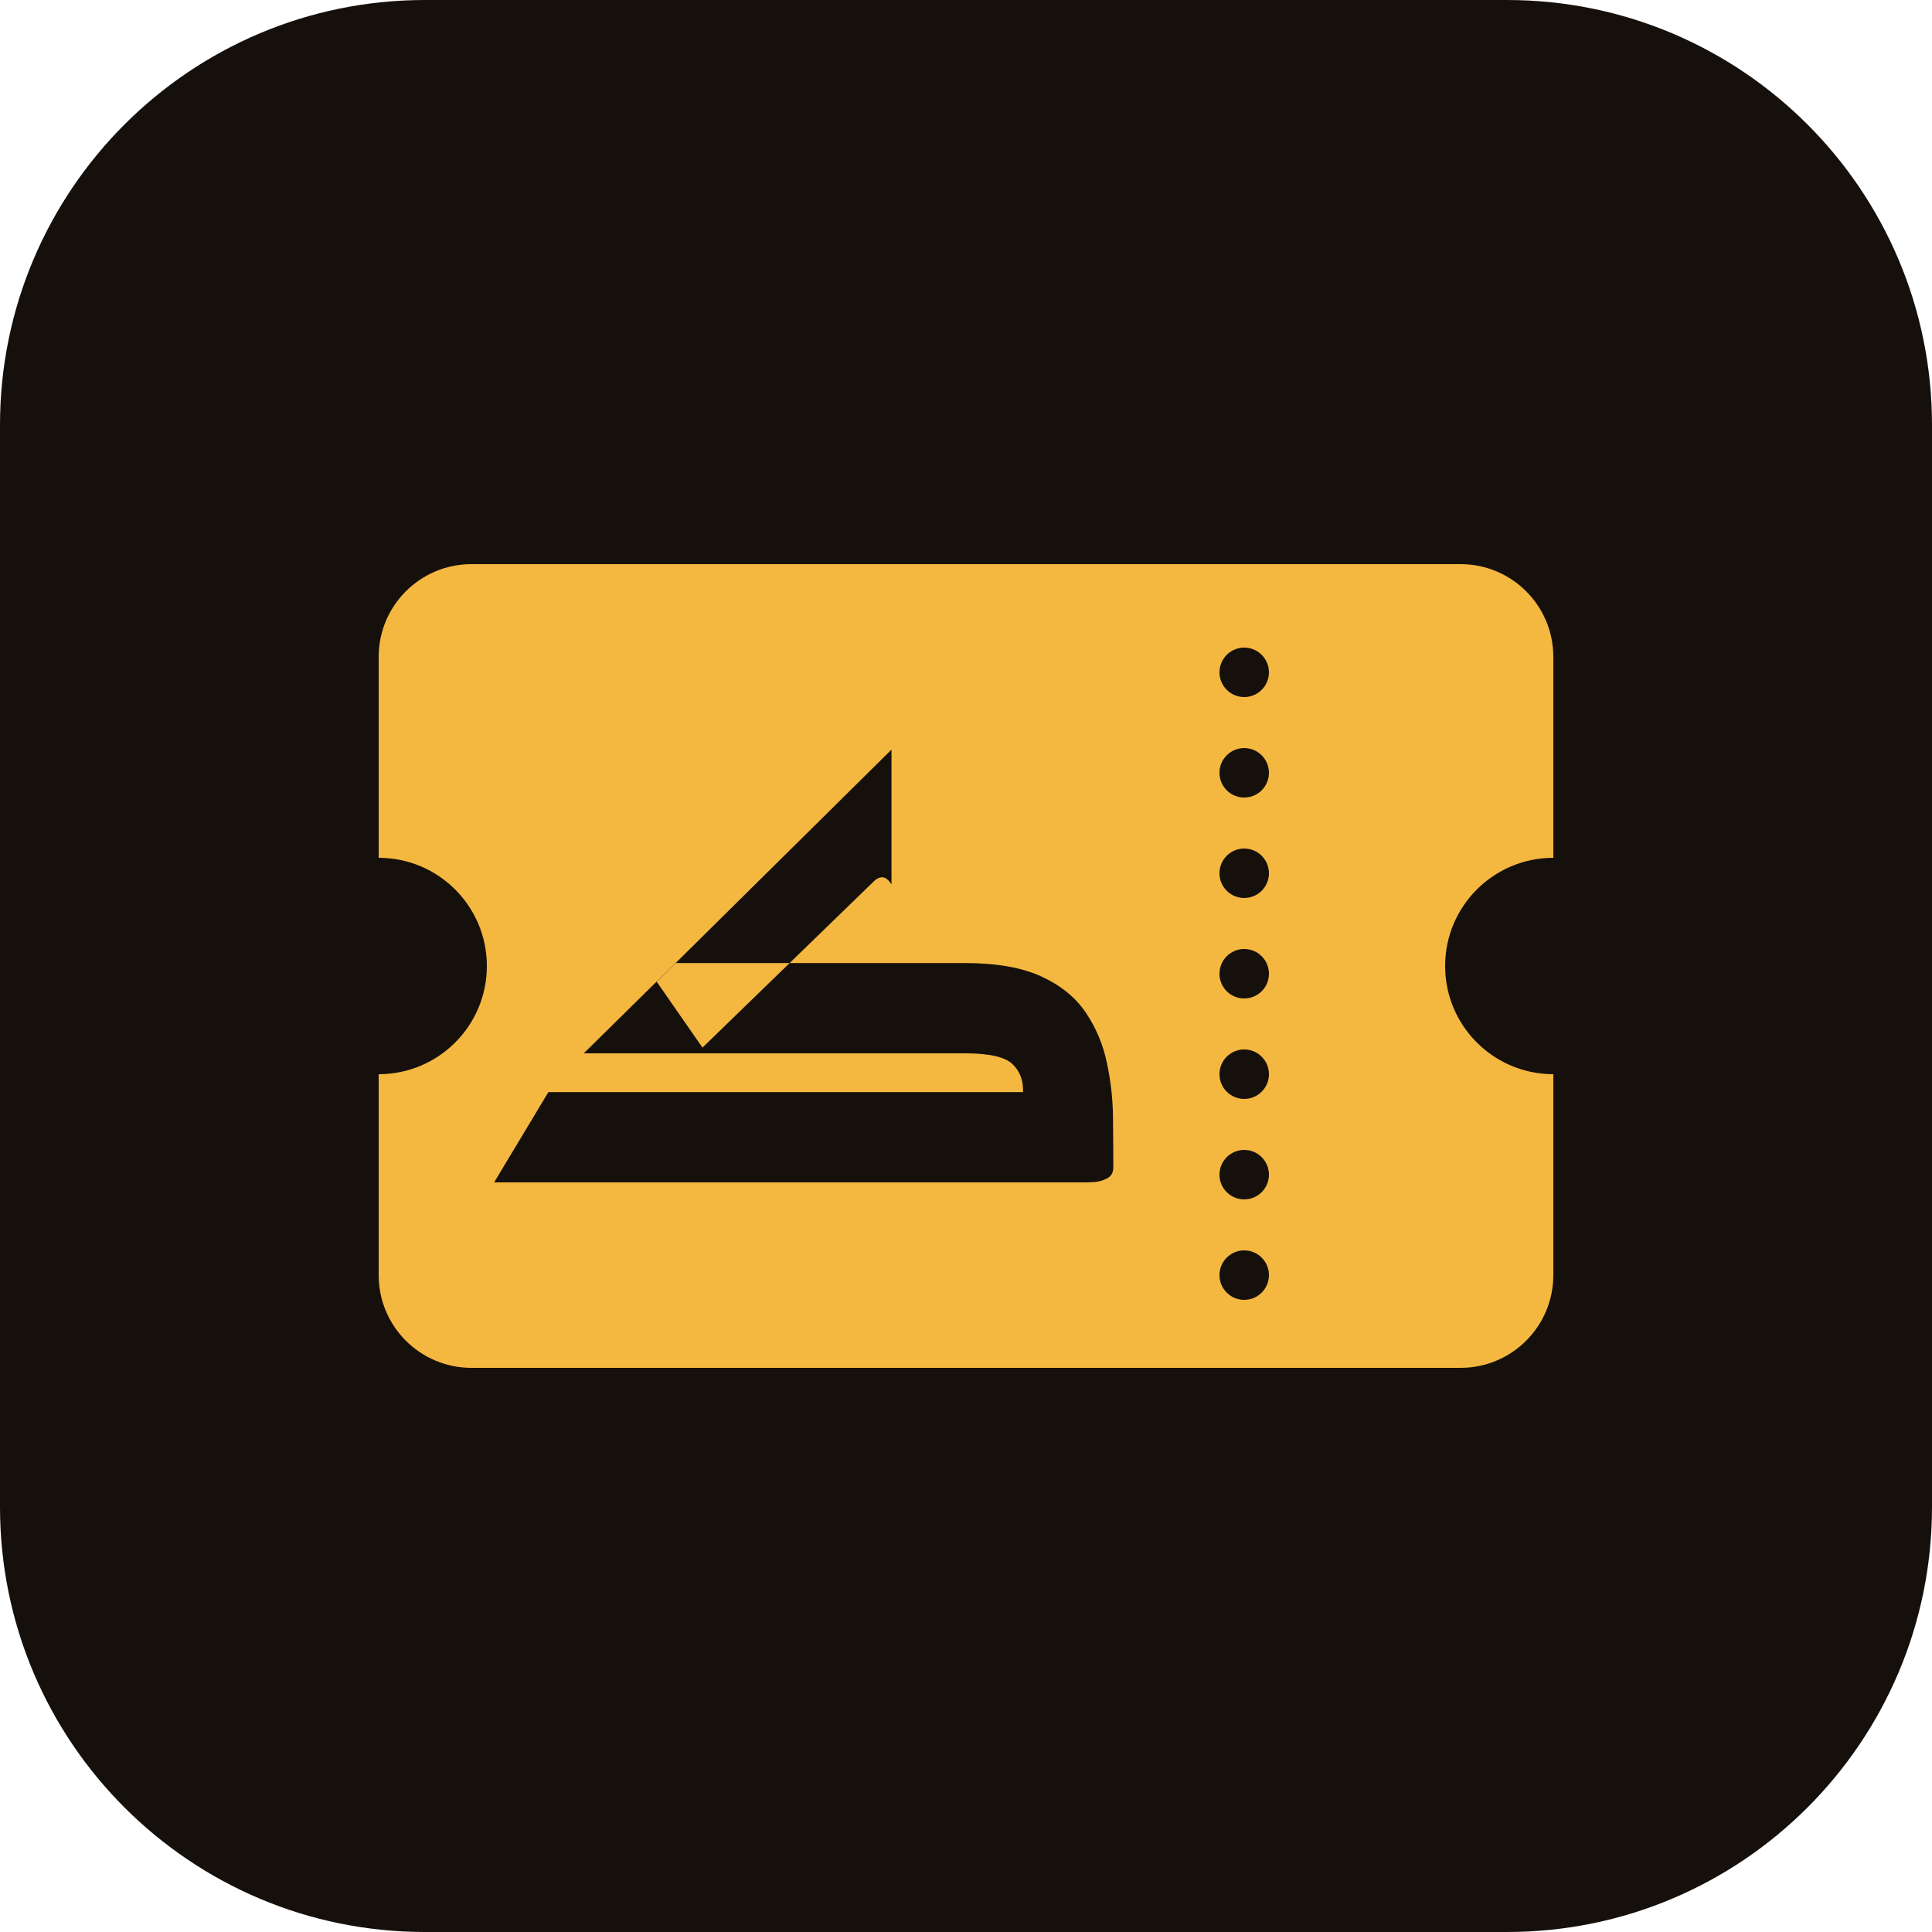
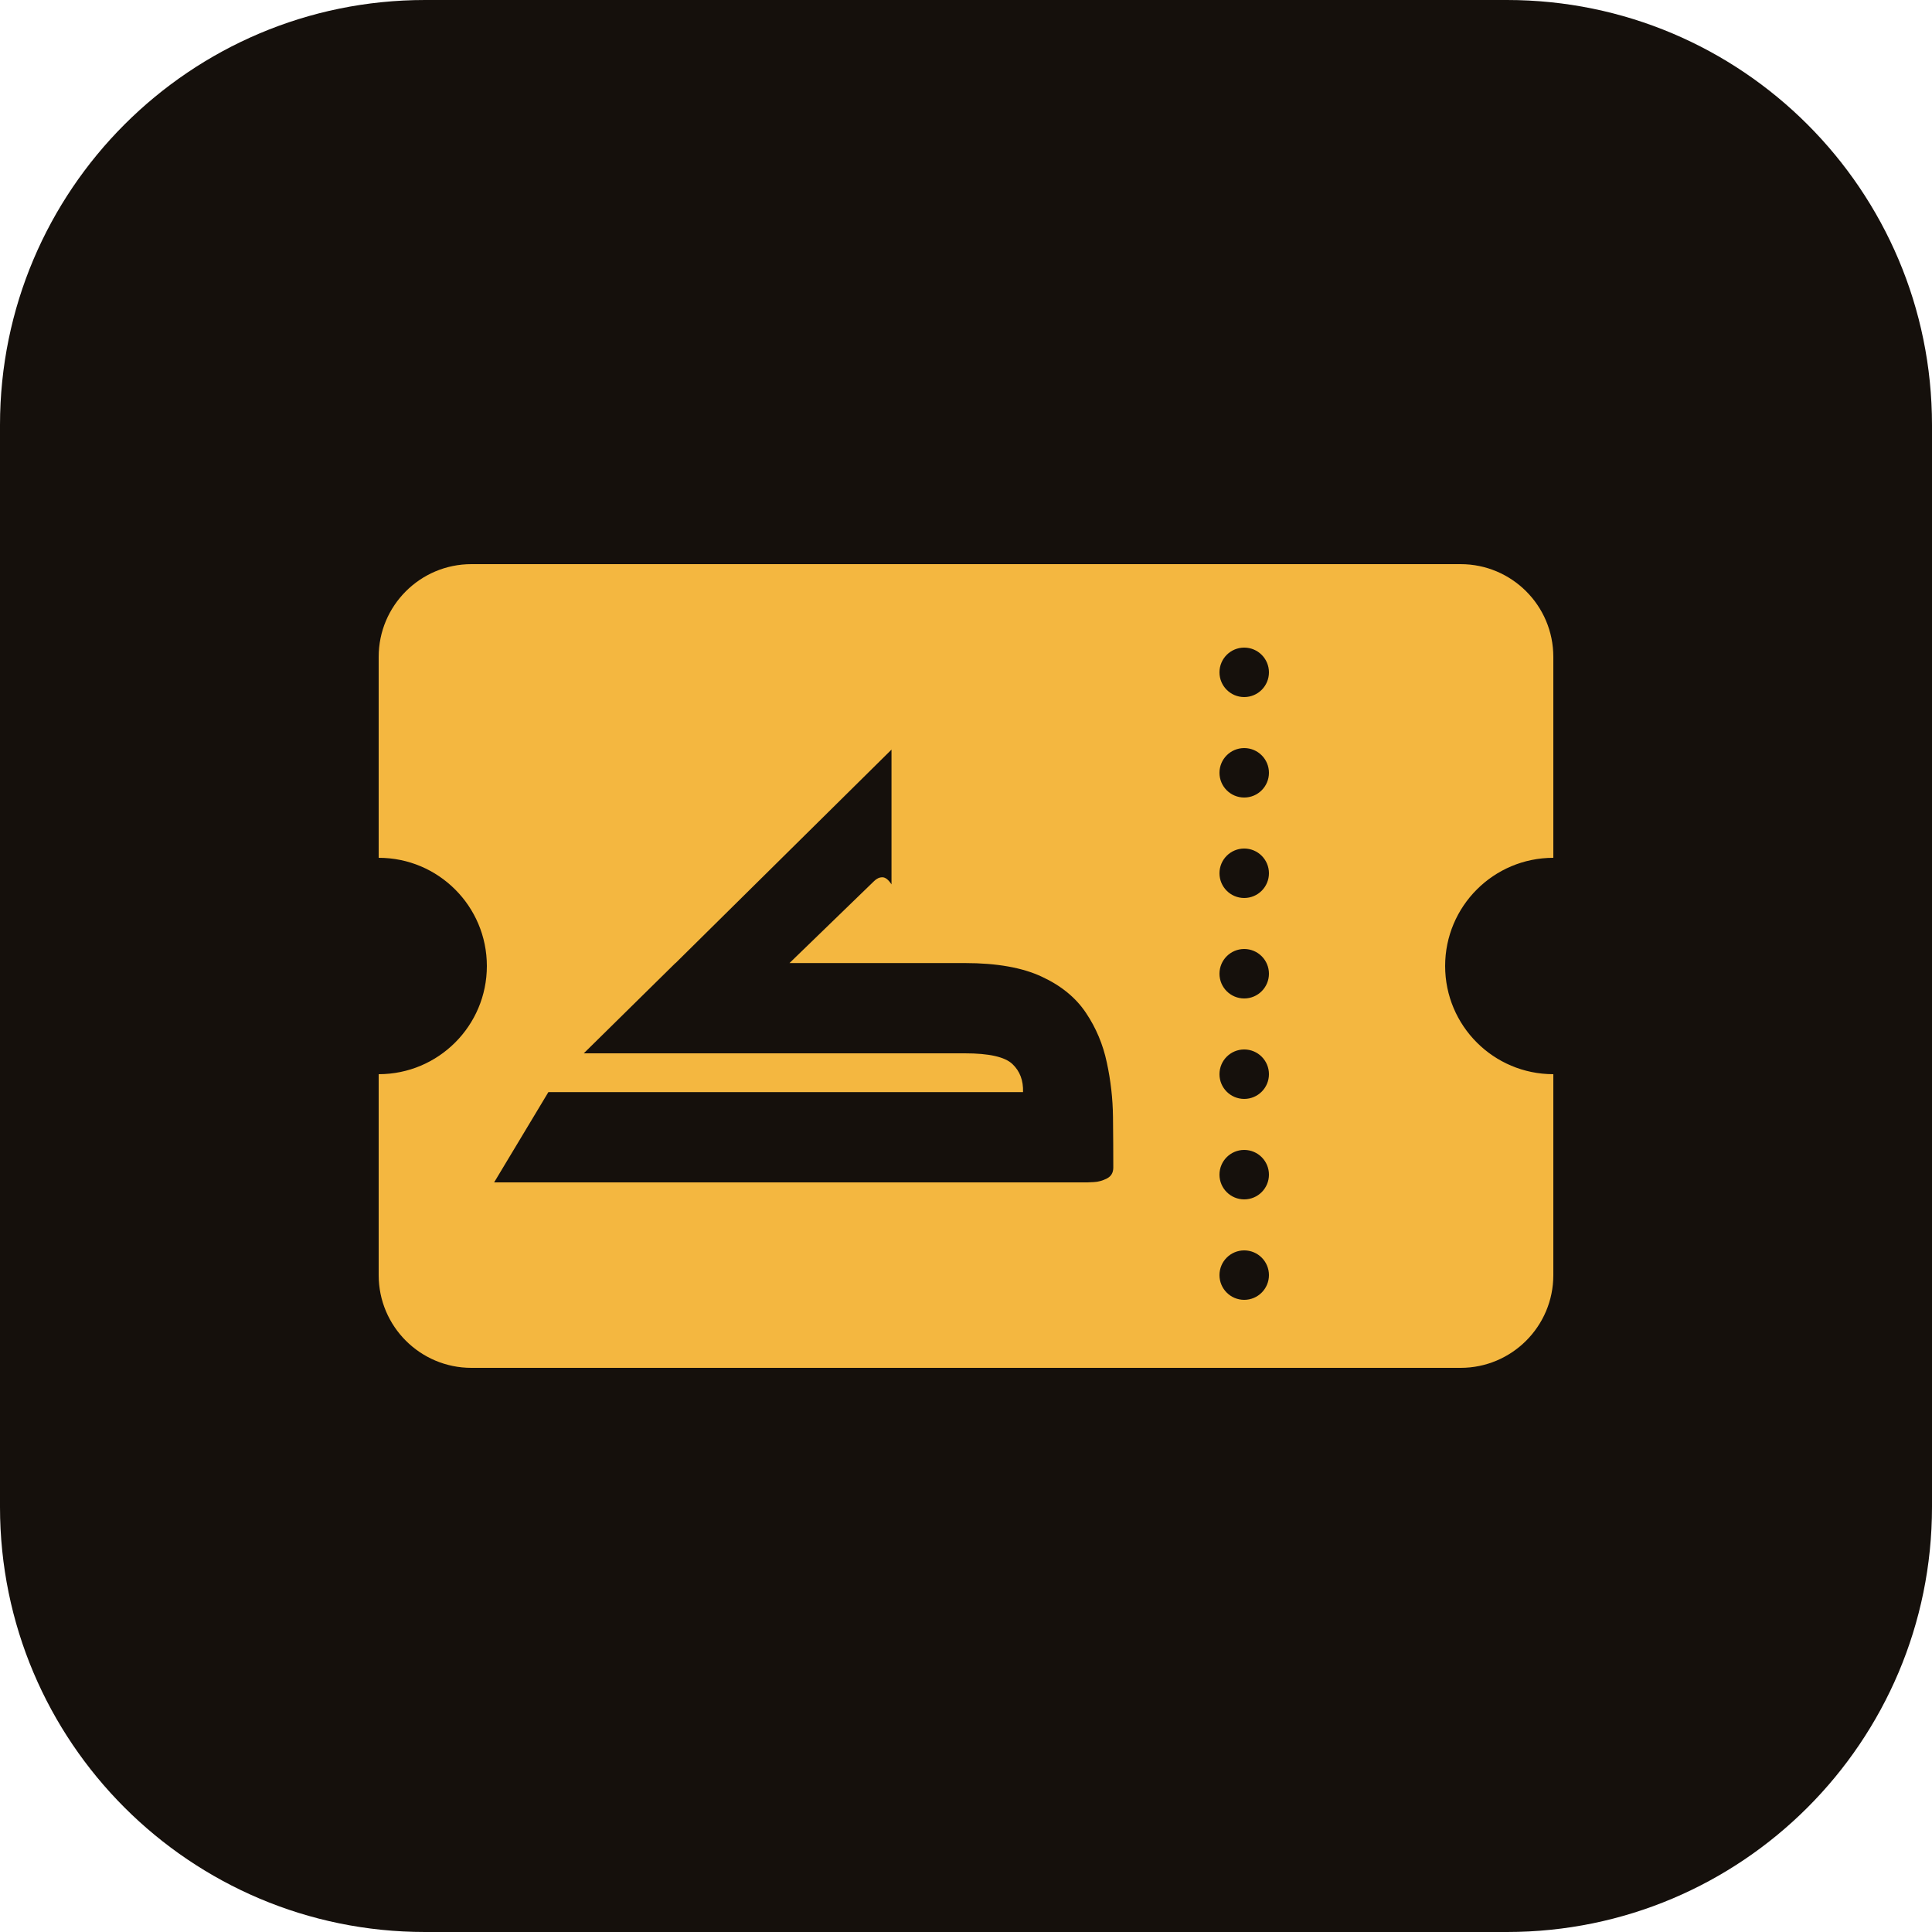
<svg xmlns="http://www.w3.org/2000/svg" viewBox="0 0 100 100">
  <rect width="100" height="100" rx="22" fill="#15100C" />
-   <path transform="translate(50 50) scale(0.8) translate(-50 -50)" fill="#F4B740" fill-rule="evenodd" d="M18 24 H82 A6 6 0 0 1 88 30 V43.0 A7 7 0 0 0 88 57.0 V70 A6 6 0 0 1 82 76 H18 A6 6 0 0 1 12 70 V57.0 A7 7 0 0 0 12 43.0 V30 A6 6 0 0 1 18 24 Z M66.4 31.0 A1.6 1.6 0 1 0 69.6 31.0 A1.6 1.6 0 1 0 66.4 31.0 Z M66.4 37.5 A1.6 1.6 0 1 0 69.6 37.5 A1.6 1.6 0 1 0 66.4 37.5 Z M66.4 44.0 A1.6 1.6 0 1 0 69.6 44.0 A1.6 1.6 0 1 0 66.4 44.0 Z M66.4 50.5 A1.6 1.6 0 1 0 69.6 50.5 A1.6 1.6 0 1 0 66.4 50.5 Z M66.4 57.0 A1.6 1.6 0 1 0 69.6 57.0 A1.6 1.6 0 1 0 66.4 57.0 Z M66.4 63.5 A1.6 1.6 0 1 0 69.6 63.5 A1.6 1.6 0 1 0 66.4 63.5 Z M66.4 70.0 A1.6 1.6 0 1 0 69.6 70.0 A1.6 1.6 0 1 0 66.4 70.0 Z M19.47 64 22.98 58.16H53.69Q53.73 57.03 53 56.34Q52.27 55.65 49.93 55.65H25.27L31.2 49.81H49.93Q53.02 49.81 54.9 50.69Q56.78 51.56 57.76 53.03Q58.74 54.49 59.11 56.24Q59.49 57.99 59.51 59.76Q59.53 61.54 59.53 63.04Q59.53 63.54 59.11 63.75Q58.7 63.96 58.28 63.98Q57.86 64 57.86 64ZM32.95 55.28 29.99 51.02 45.18 36V44.72Q44.88 44.26 44.59 44.26Q44.3 44.26 44.05 44.51Z" />
+   <path transform="translate(50 50) scale(0.8) translate(-50 -50)" fill="#F4B740" fill-rule="evenodd" d="M18 24 H82 A6 6 0 0 1 88 30 V43.0 A7 7 0 0 0 88 57.0 V70 A6 6 0 0 1 82 76 H18 A6 6 0 0 1 12 70 V57.0 A7 7 0 0 0 12 43.0 V30 A6 6 0 0 1 18 24 Z M66.4 31.0 A1.6 1.6 0 1 0 69.6 31.0 A1.6 1.6 0 1 0 66.4 31.0 Z M66.4 37.5 A1.6 1.6 0 1 0 69.6 37.5 A1.6 1.6 0 1 0 66.4 37.5 Z M66.4 44.0 A1.6 1.6 0 1 0 69.6 44.0 A1.6 1.6 0 1 0 66.4 44.0 Z M66.4 50.5 A1.6 1.6 0 1 0 69.6 50.5 A1.6 1.6 0 1 0 66.4 50.5 Z M66.4 57.0 A1.6 1.6 0 1 0 69.6 57.0 A1.6 1.6 0 1 0 66.4 57.0 Z M66.4 63.5 A1.6 1.6 0 1 0 69.6 63.5 A1.6 1.6 0 1 0 66.4 63.5 Z M66.4 70.0 A1.6 1.6 0 1 0 69.6 70.0 A1.6 1.6 0 1 0 66.4 70.0 Z M19.47 64L22.98 58.16L53.69 58.16Q53.73 57.03 53 56.34Q52.27 55.65 49.93 55.65L25.27 55.65L31.2 49.81L31.21 49.81L45.18 36L45.18 44.72Q44.88 44.26 44.59 44.26Q44.3 44.26 44.05 44.51L38.58 49.81L49.93 49.81Q53.02 49.81 54.9 50.69Q56.78 51.56 57.76 53.03Q58.74 54.49 59.11 56.24Q59.49 57.99 59.51 59.76Q59.53 61.54 59.53 63.04Q59.53 63.54 59.11 63.75Q58.7 63.96 58.28 63.98Q57.86 64 57.86 64Z" />
</svg>
